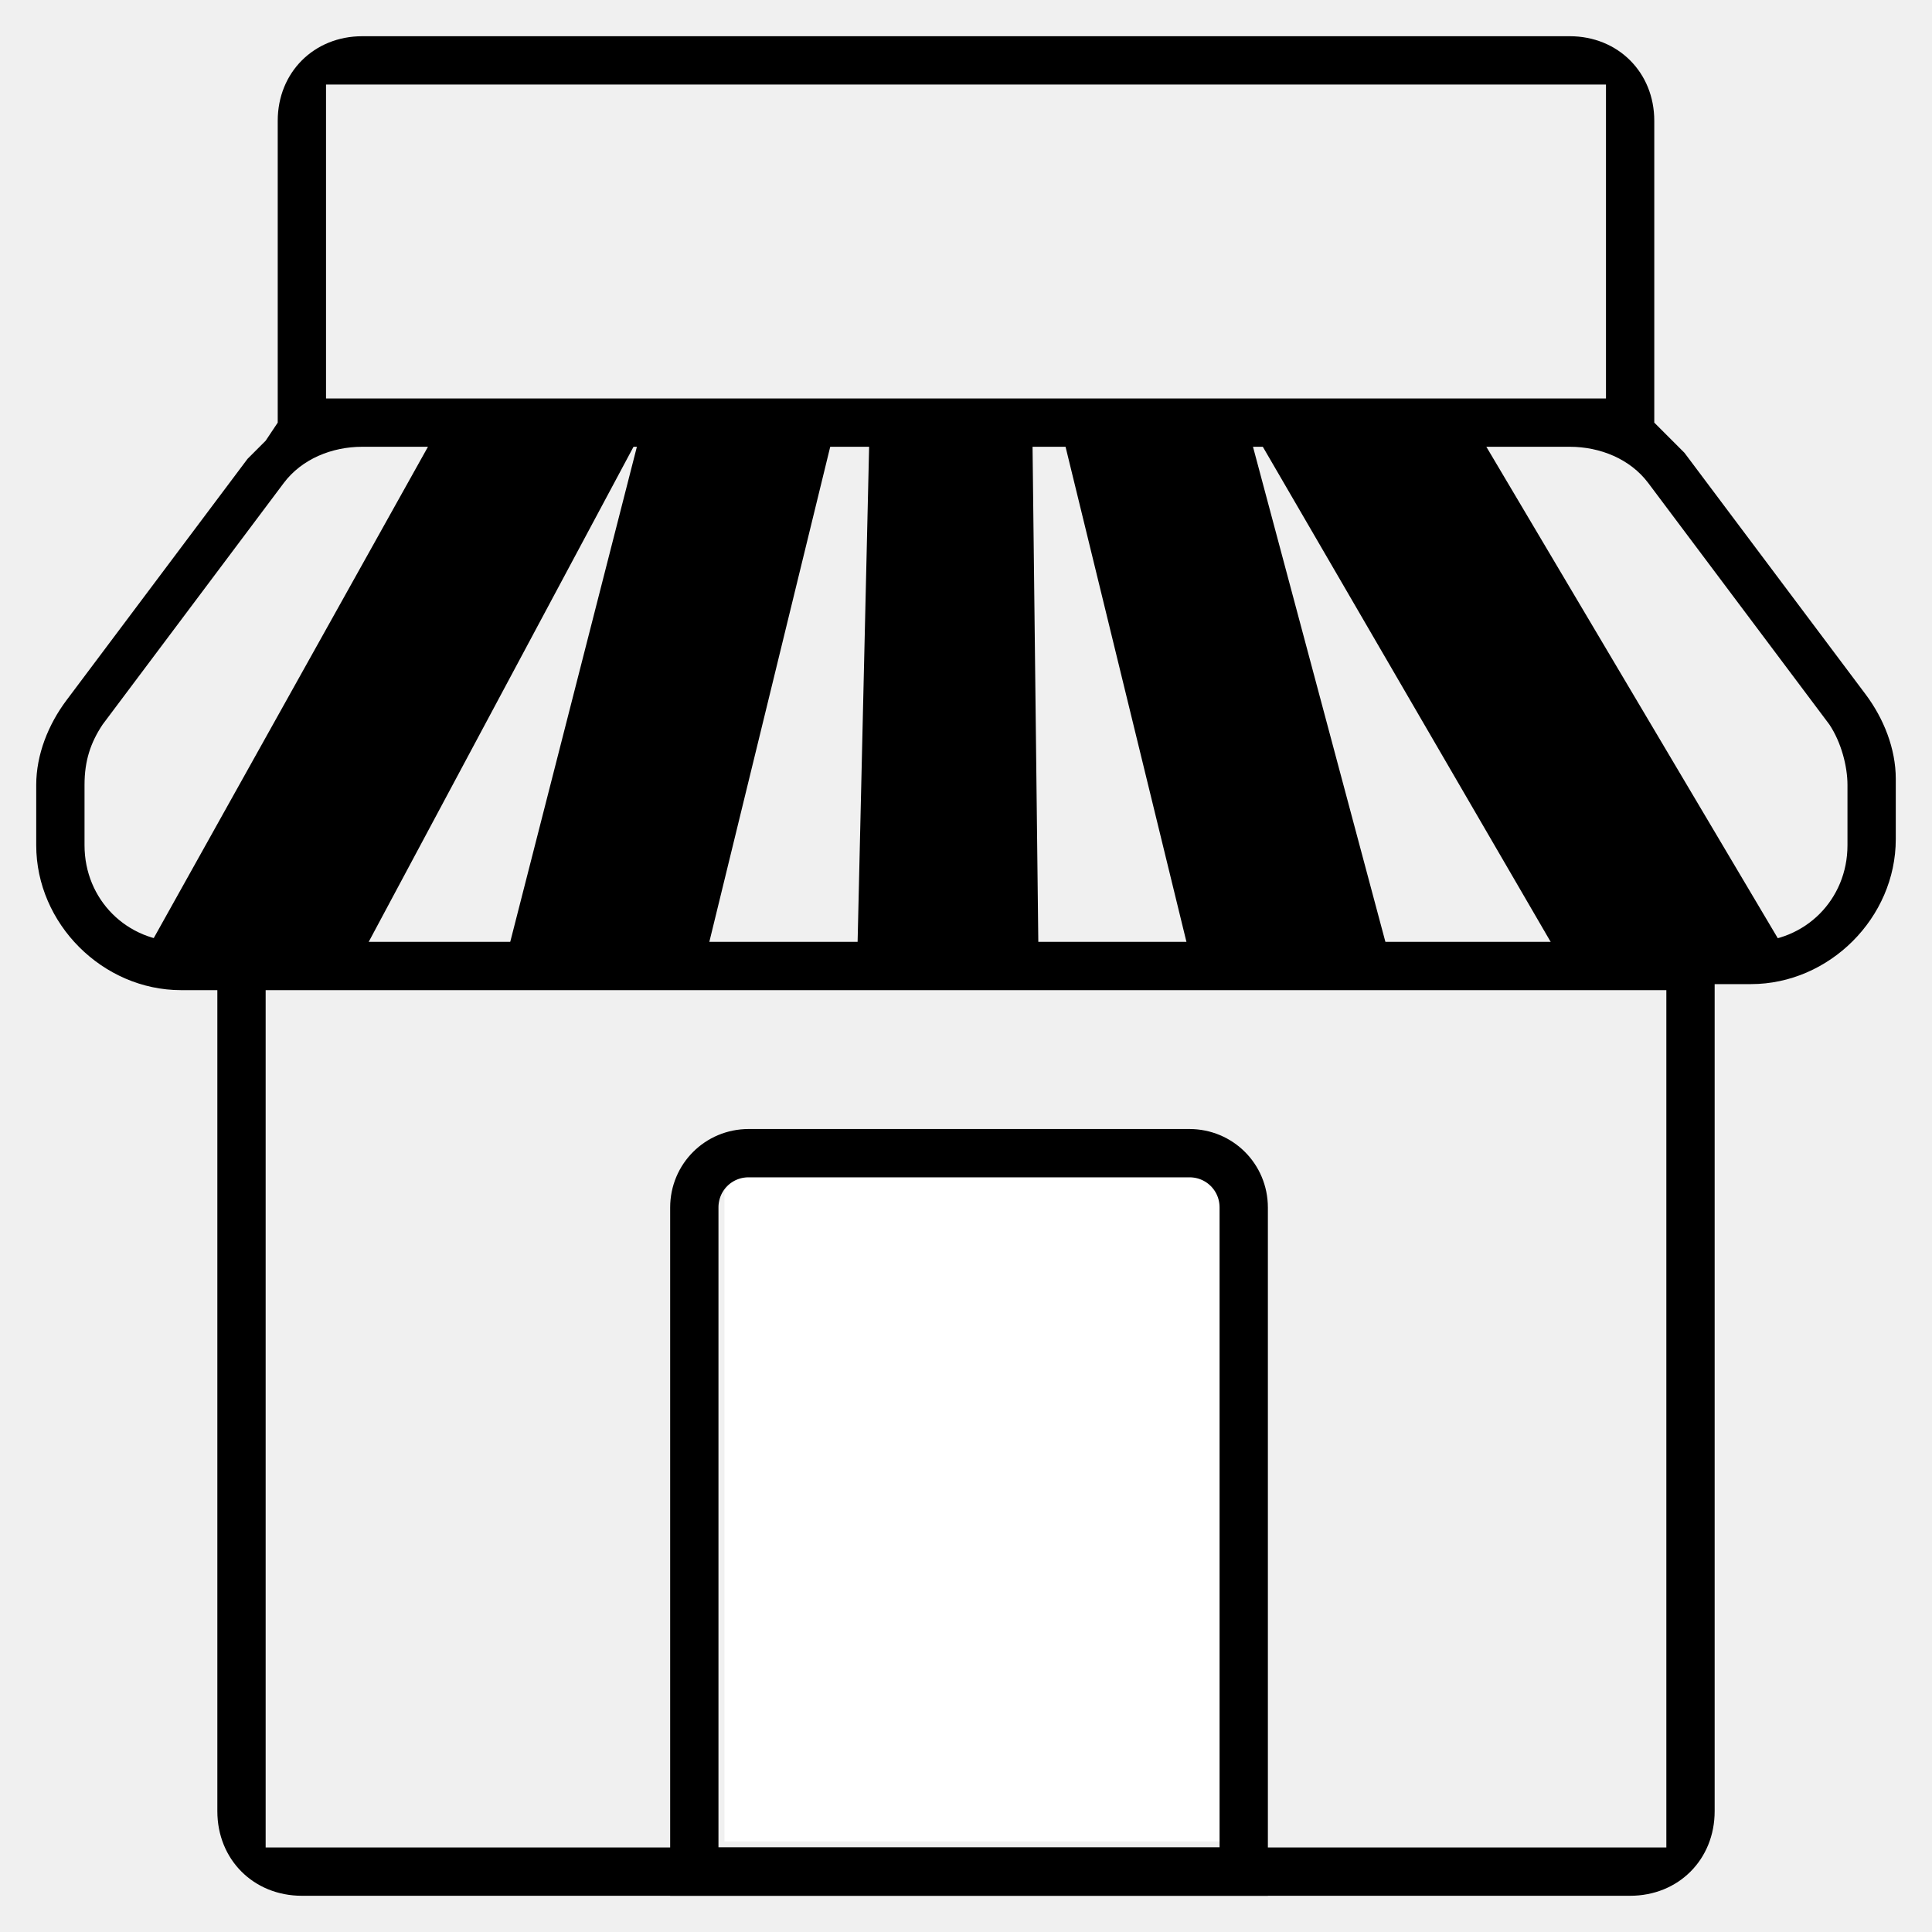
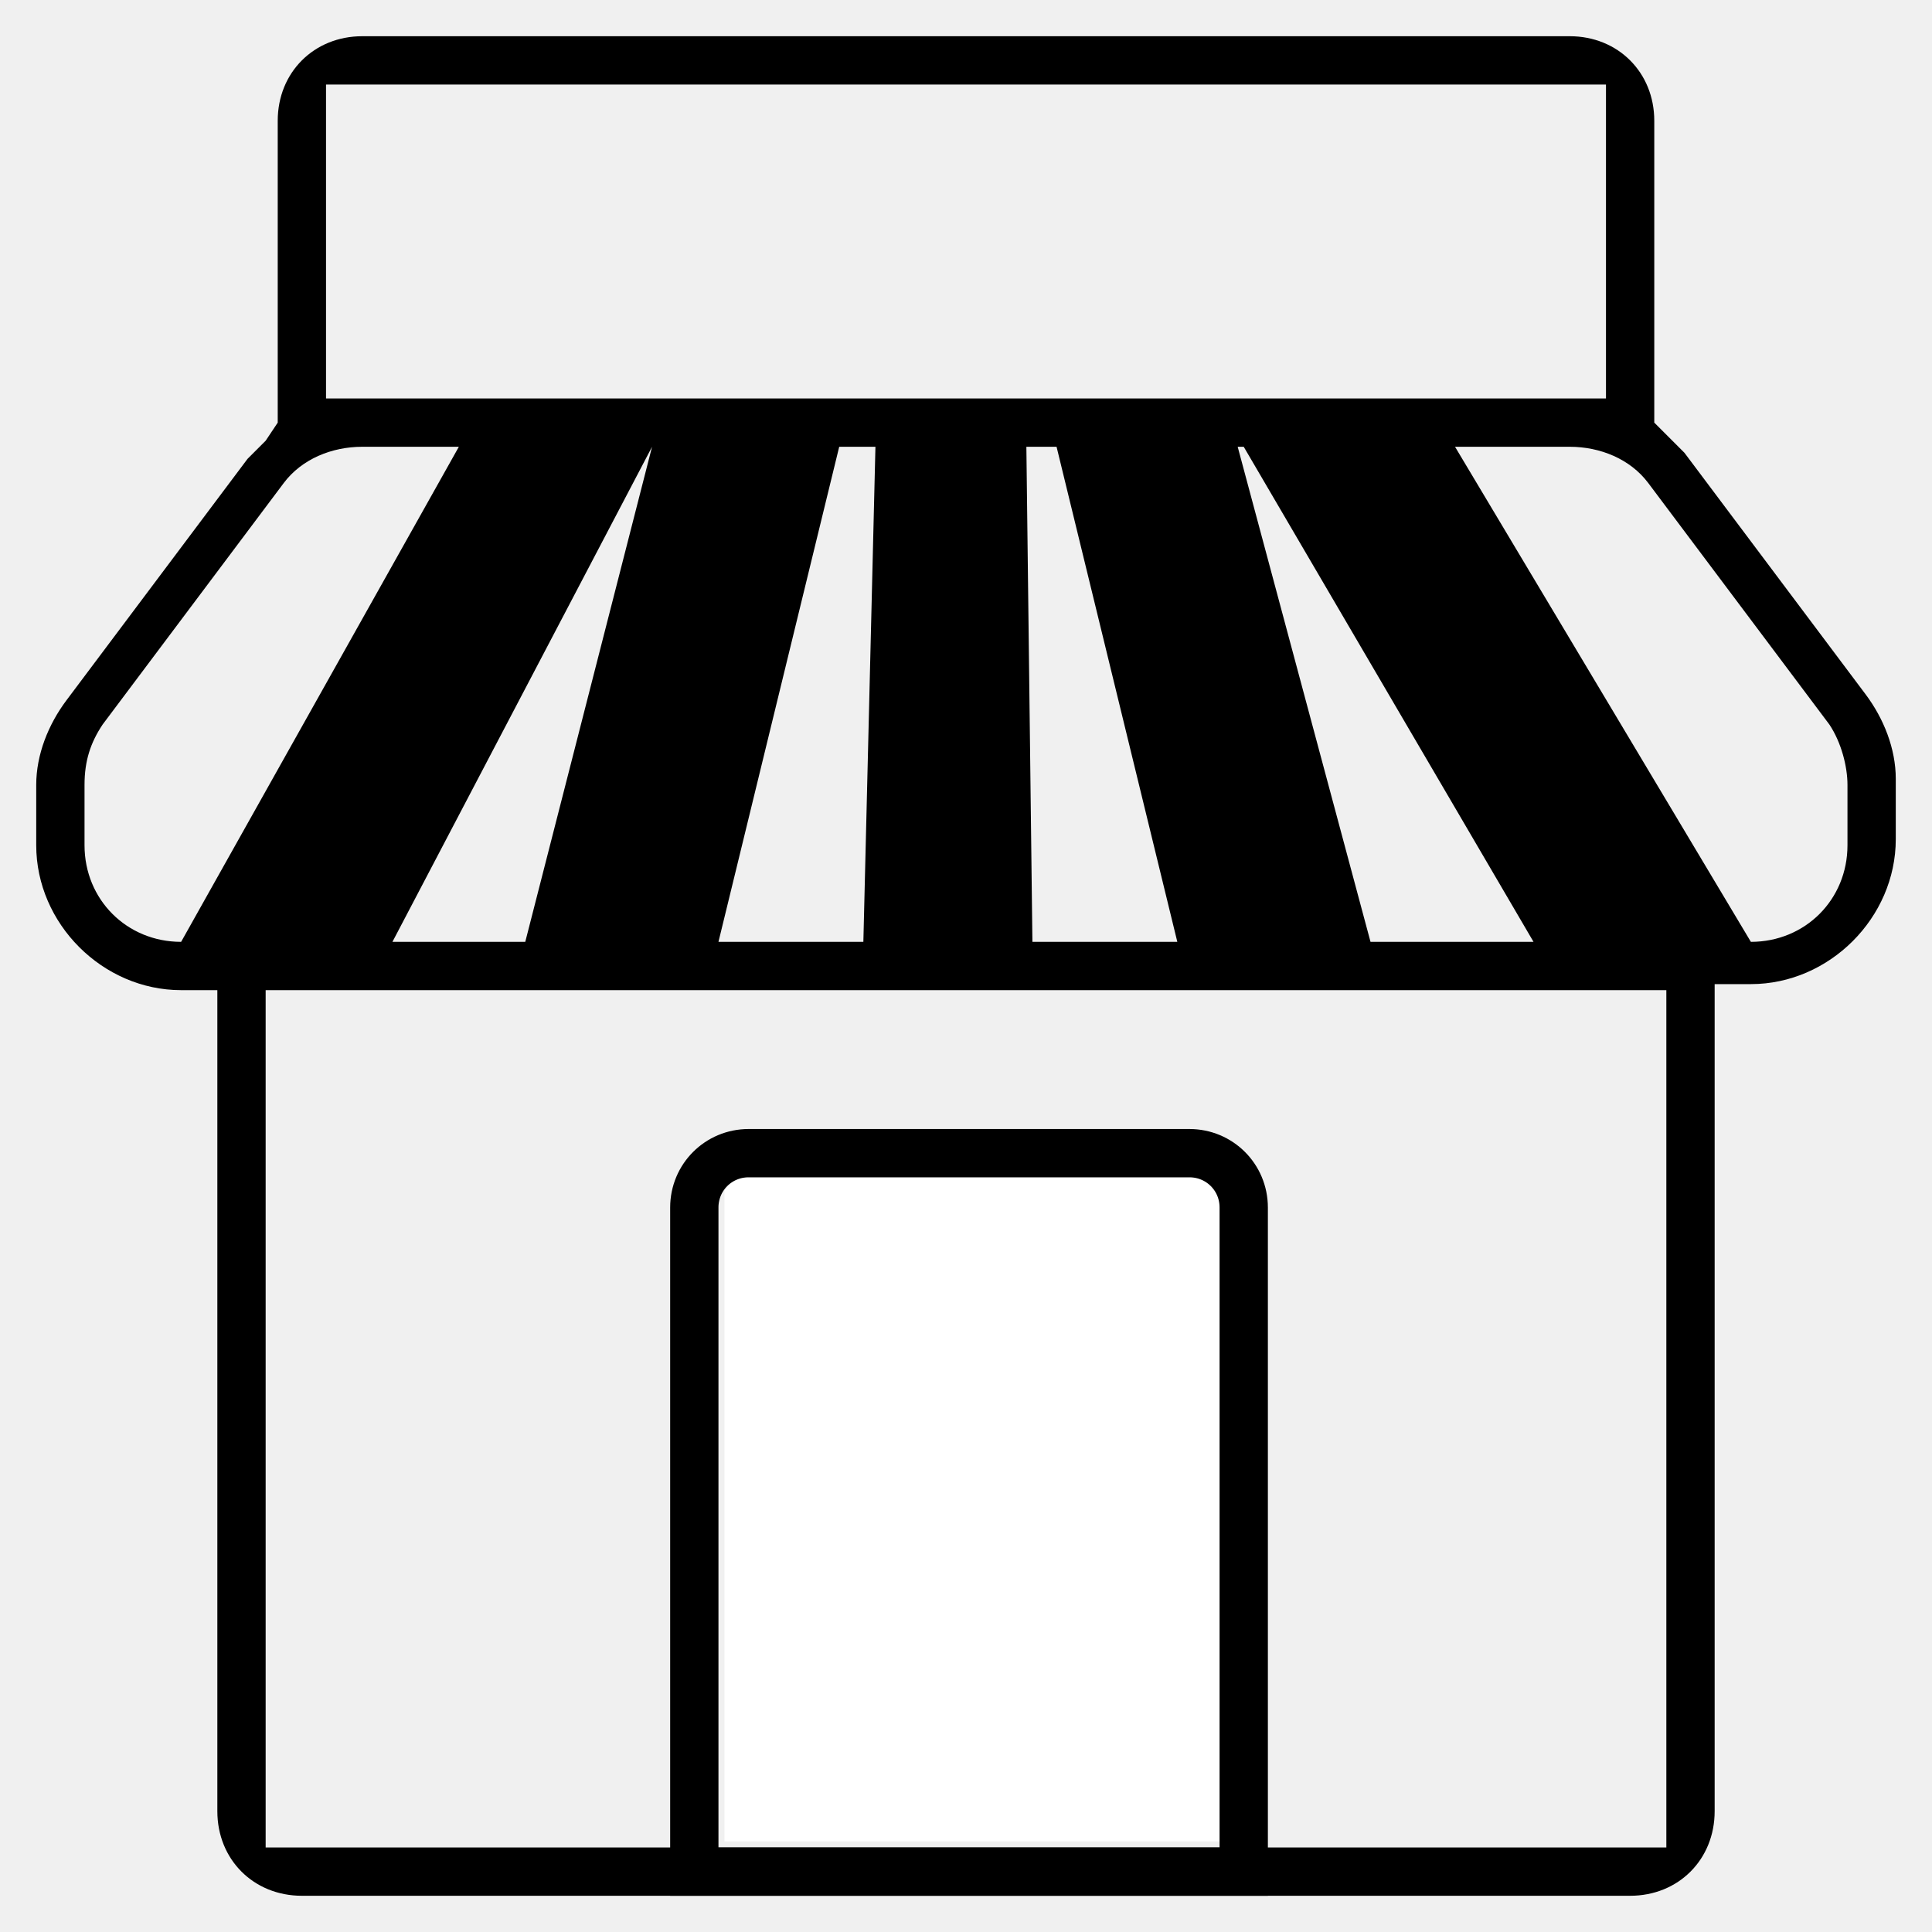
- <svg xmlns="http://www.w3.org/2000/svg" version="1.1" id="Layer_1" x="0px" y="0px" viewBox="0 0 32 32" style="enable-background:new 0 0 32 32;" xml:space="preserve">
-   <style type="text/css">
- 	.st0{fill:#FFFFFF;stroke:#FFFFFF;stroke-miterlimit:10;}
- 	.st1{fill:none;stroke:#000000;stroke-width:0.8;stroke-miterlimit:10;}
- </style>
-   <g>
-     <rect x="12.5" y="20" class="st0" width="7.5" height="10" />
-     <path d="M5,31.4c-0.8,0-1.4-0.6-1.4-1.4V16.4H3c-1.3,0-2.4-1.1-2.4-2.4v-1c0-0.5,0.2-1,0.5-1.4l3-4c0.1-0.1,0.2-0.2,0.3-0.3L4.6,7   V2c0-0.8,0.6-1.4,1.4-1.4h20c0.8,0,1.4,0.6,1.4,1.4v5l0.2,0.2c0.1,0.1,0.2,0.2,0.3,0.3l3,4c0.3,0.4,0.5,0.9,0.5,1.4v1   c0,1.3-1.1,2.4-2.4,2.4h-0.6V30c0,0.8-0.6,1.4-1.4,1.4H5z M27.6,30.6V16.4H4.4v14.2h16.2C20.6,30.6,27.6,30.6,27.6,30.6z M29,15.6   c0.9,0,1.6-0.7,1.6-1.6v-1c0-0.3-0.1-0.7-0.3-1l-3-4C27,7.6,26.5,7.4,26,7.4H6C5.5,7.4,5,7.6,4.7,8l-3,4c-0.2,0.3-0.3,0.6-0.3,1v1   c0,0.9,0.7,1.6,1.6,1.6h24H29z M5.4,6.6h21.2V1.4H5.4V6.6z" />
-     <g>
-       <polygon points="10.6,7.2 7.2,7.2 2.4,15.8 6,15.8   " />
-       <polygon points="13.8,7.2 10.6,7.2 8.4,15.8 11.7,15.8   " />
-       <polygon points="17.1,7.2 14.4,7.2 14.2,15.8 17.2,15.8   " />
-       <polygon points="17.6,7.2 20.7,7.2 23,15.8 19.7,15.8   " />
-       <polygon points="20.8,7.2 24.5,7.2 29.6,15.8 25.8,15.8   " />
-     </g>
-     <path class="st1" d="M20.6,31h-9.1V20c0-0.5,0.4-0.9,0.9-0.9h7.3c0.5,0,0.9,0.4,0.9,0.9V31z" />
-   </g>
+ <svg xmlns="http://www.w3.org/2000/svg" viewBox="0 0 32 32" enable-background="new 0 0 32 32">
+   <style type="text/css">.st0{fill:#FFFFFF;stroke:#FFFFFF;stroke-miterlimit:10;} .st1{fill:none;stroke:#000000;stroke-width:0.8;stroke-miterlimit:10;}</style>
+   <path class="st0" d="M12.5 20h7.5v10h-7.5z" />
+   <path d="M30.9 11.5l-3-4-.3-.3-.2-.2v-5c0-.8-.6-1.4-1.4-1.4h-20c-.8 0-1.4.6-1.4 1.4v5l-.2.3-.3.3-3 4c-.3.4-.5.9-.5 1.4v1c0 1.3 1.1 2.4 2.4 2.4h.6v13.6c0 .8.6 1.4 1.4 1.4h22c.8 0 1.4-.6 1.4-1.4v-13.7h.6c1.3 0 2.4-1.1 2.4-2.4v-1c0-.5-.2-1-.5-1.4zm-25.5-10.1h21.2v5.2h-21.2v-5.2zm15.2 6l4.8 8.2h-2.7l-2.2-8.2h.1zm-1.1 8.2h-2.4l-.1-8.2h.5l2 8.2zm-5-8.2l-.2 8.2h-2.4l2-8.2h.6zm-11.5 8.2c-.9 0-1.6-.7-1.6-1.6v-1c0-.4.1-.7.3-1l3-4c.3-.4.8-.6 1.3-.6h1.6l-4.6 8.2zm7.8-8.2l-2.1 8.2h-2.2l4.3-8.2zm16.8 23.2h-23.2v-14.2h23.2v14.2zm3-16.6c0 .9-.7 1.6-1.6 1.6l-4.9-8.2h1.9c.5 0 1 .2 1.3.6l3 4c.2.3.3.7.3 1v1z" />
+   <path class="st1" d="M20.6 31h-9.1v-11c0-.5.4-.9.9-.9h7.3c.5 0 .9.4.9.9v11z" />
</svg>
